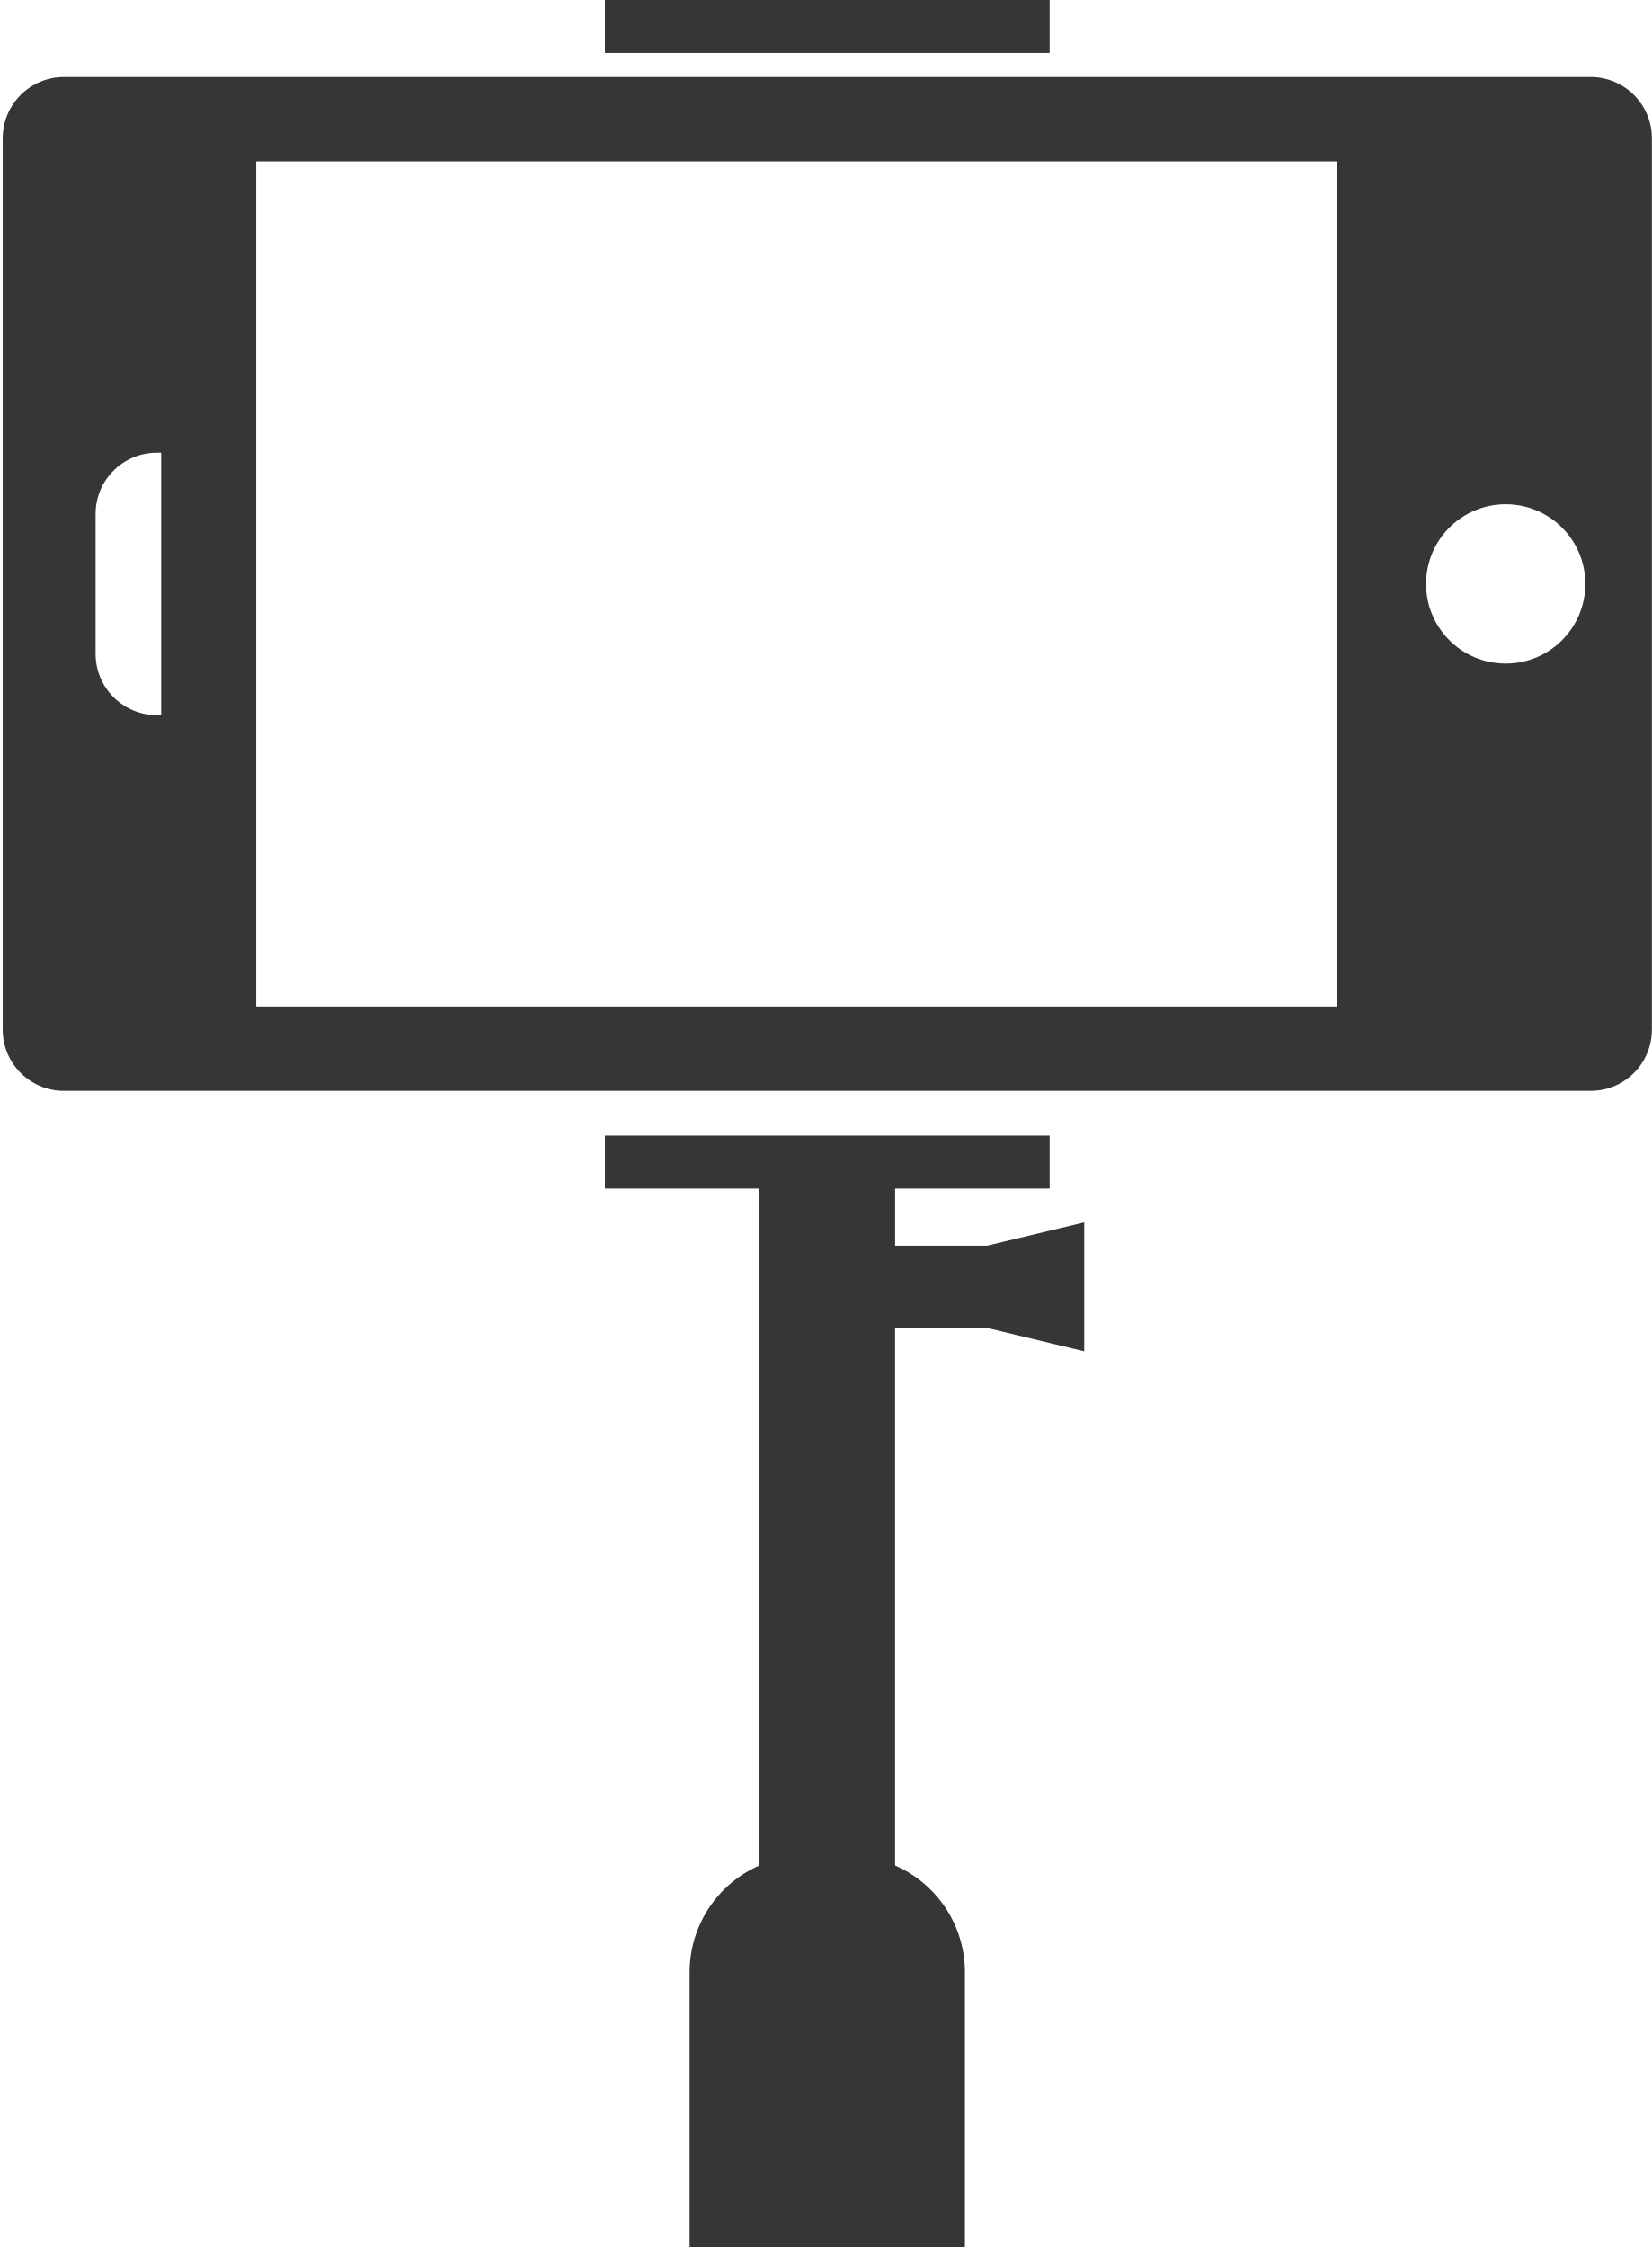
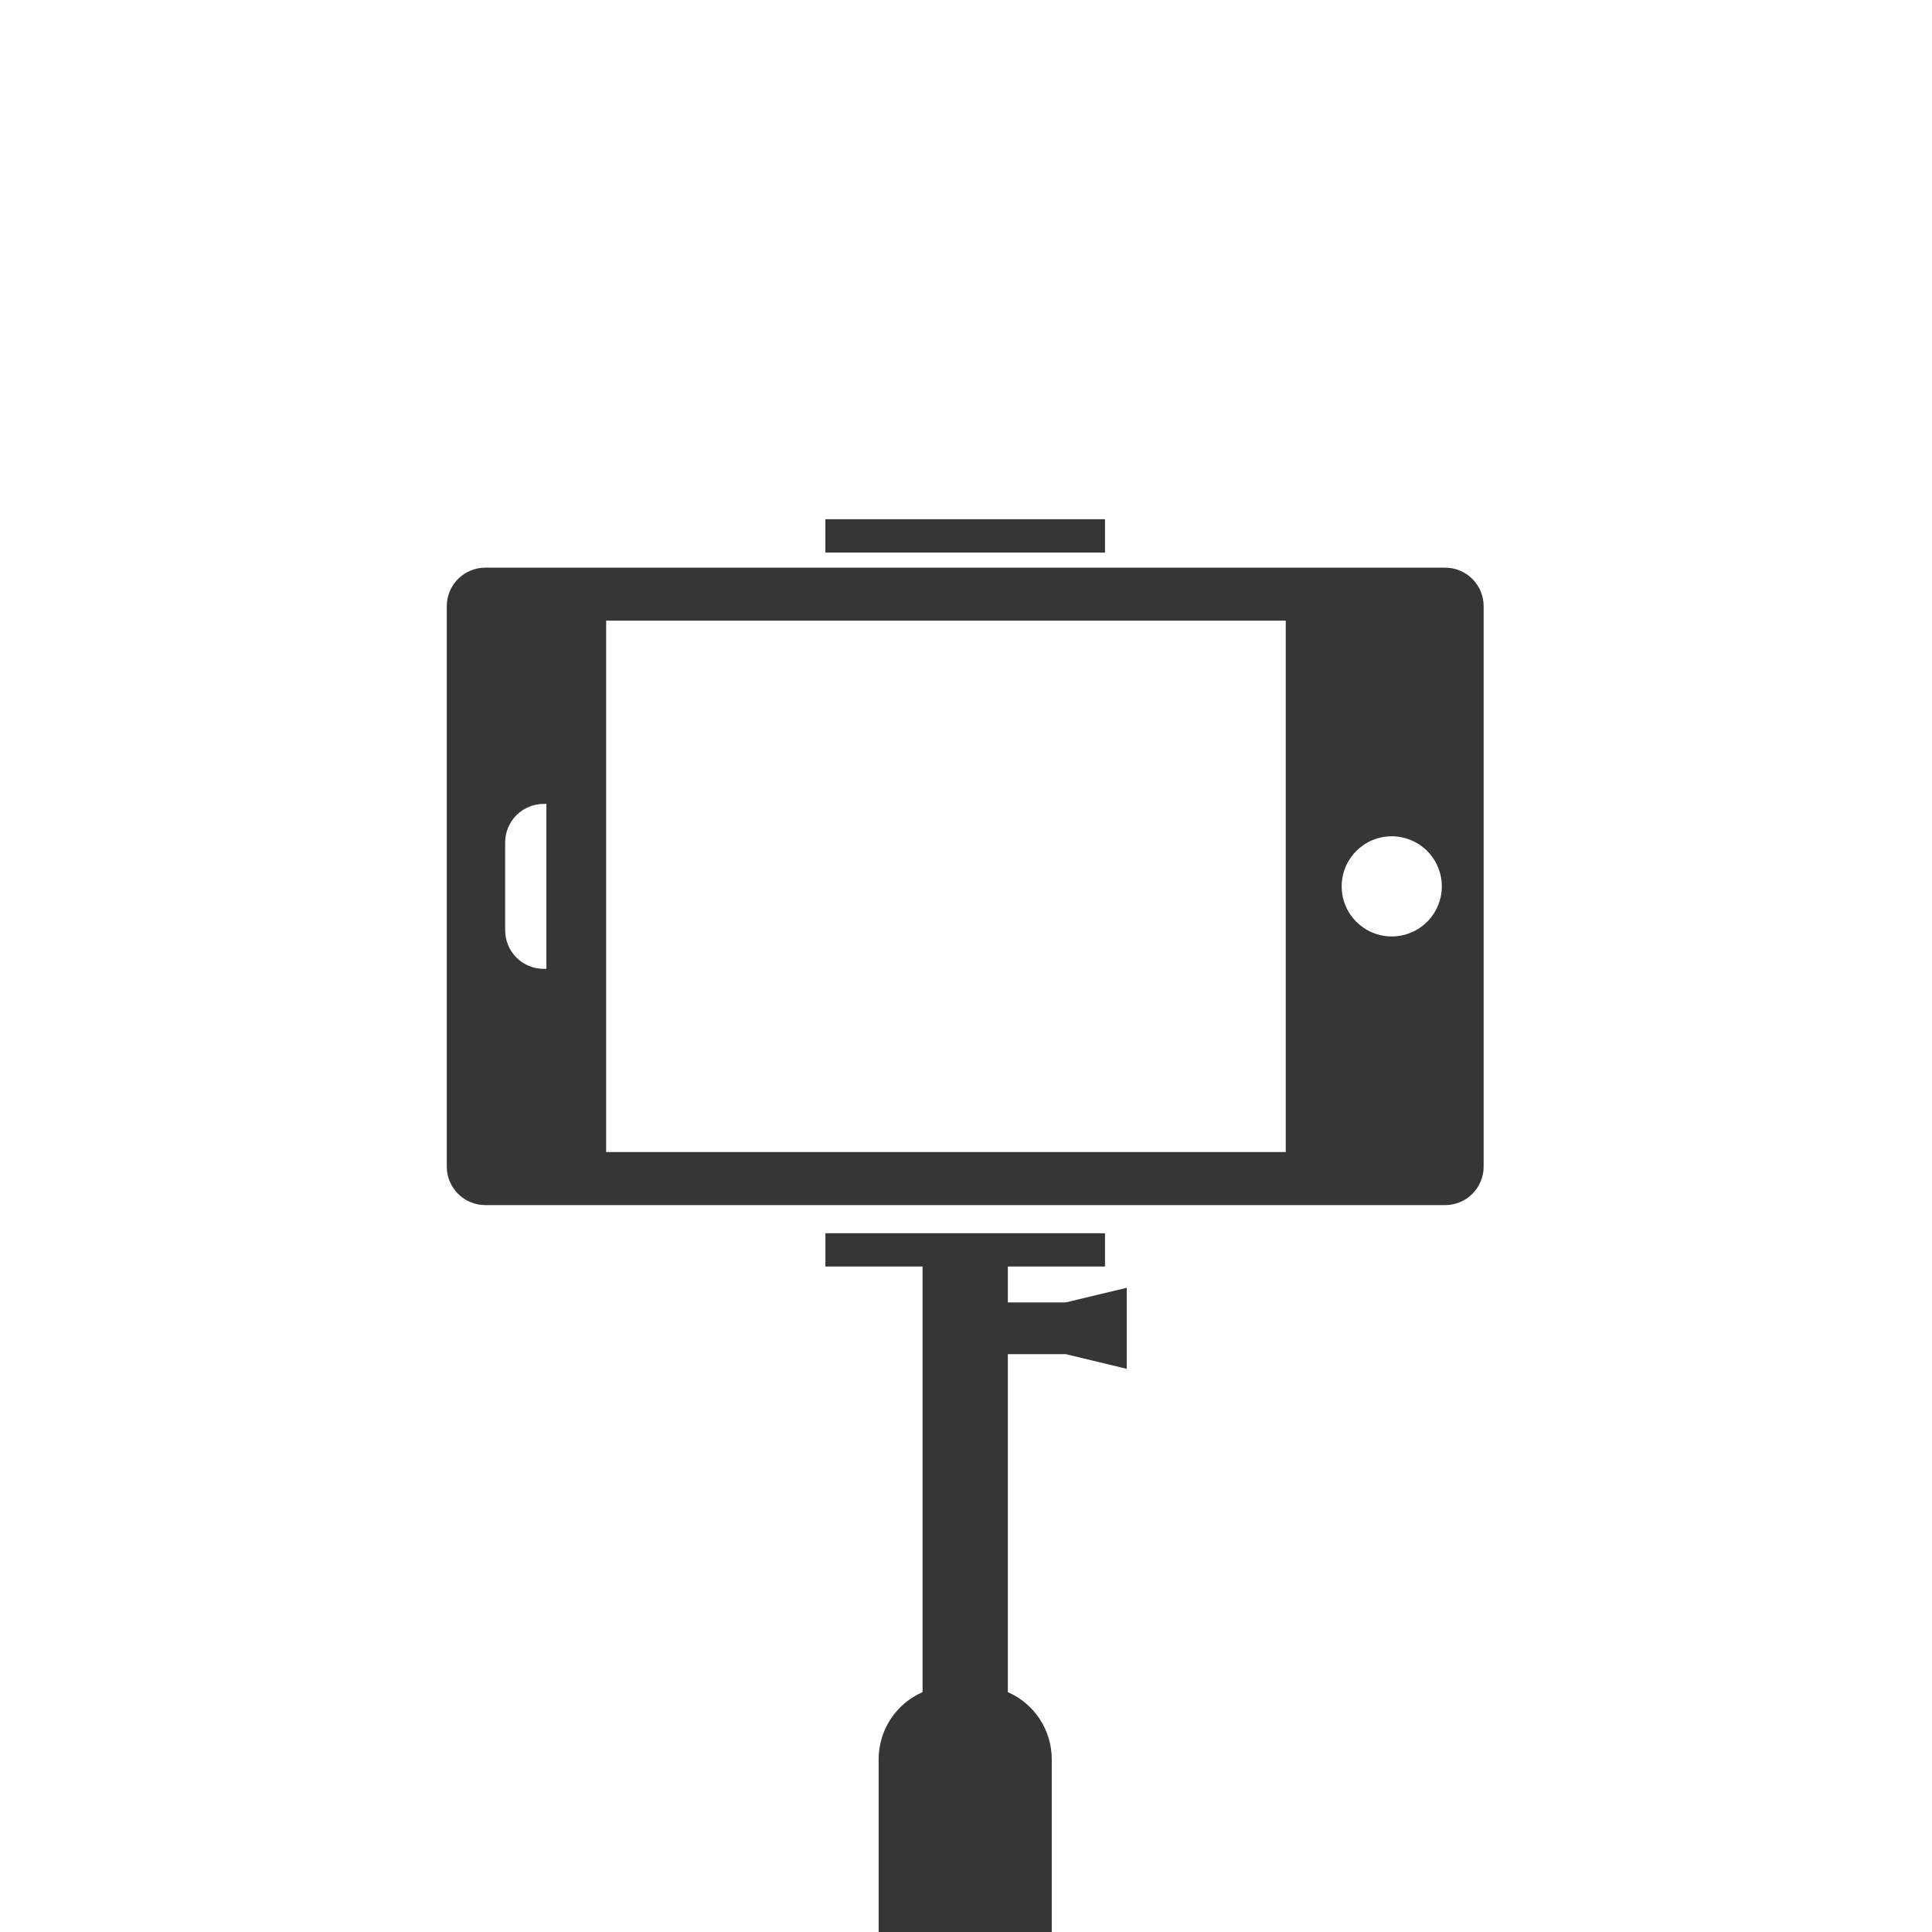
- <svg xmlns="http://www.w3.org/2000/svg" width="86" height="117" viewBox="0 0 86 117">
-   <g fill="#363636">
-     <path d="M82.821 4.011H3.33A3.188 3.188 0 0 0 .142 7.199v46.413a3.187 3.187 0 0 0 3.188 3.189h79.492a3.188 3.188 0 0 0 3.189-3.189V7.199a3.189 3.189 0 0 0-3.19-3.188zM8.392 37.236h-.226a3.19 3.19 0 0 1-3.189-3.189v-7.283a3.188 3.188 0 0 1 3.189-3.188h.226v13.66zm61.231 15.172H13.341V8.402h56.282v44.006zM78.4 34.552c-2.289 0-4.146-1.855-4.146-4.147s1.856-4.147 4.146-4.147a4.146 4.146 0 1 1 0 8.294zM31.497 0h23.157v2.758H31.497zM46.608 64.861v-2.973h8.046V59.13H31.498v2.758h8.045v35.246a6.068 6.068 0 0 0-3.635 5.559V117h14.335v-14.307a6.062 6.062 0 0 0-3.636-5.557v-27.99h4.796l5.051 1.213v-6.711l-5.051 1.213h-4.795z" />
-   </g>
+ <svg xmlns="http://www.w3.org/2000/svg" width="160" height="160" viewBox="0 0 160 160" fill="none">
+   <path d="M119.679 47.011H40.188C39.343 47.011 38.532 47.347 37.934 47.945C37.336 48.543 37 49.353 37 50.199V96.612C37 97.031 37.082 97.445 37.242 97.832C37.402 98.219 37.637 98.571 37.933 98.867C38.229 99.163 38.581 99.398 38.968 99.558C39.355 99.719 39.769 99.801 40.188 99.801H119.68C120.099 99.801 120.514 99.719 120.901 99.558C121.288 99.398 121.639 99.163 121.935 98.867C122.231 98.571 122.466 98.219 122.627 97.832C122.787 97.446 122.869 97.031 122.869 96.612V50.199C122.869 49.78 122.786 49.366 122.626 48.979C122.465 48.592 122.23 48.24 121.934 47.944C121.638 47.648 121.286 47.413 120.899 47.253C120.512 47.093 120.098 47.011 119.679 47.011V47.011ZM45.25 80.236H45.024C44.178 80.236 43.367 79.9 42.769 79.302C42.171 78.704 41.835 77.893 41.835 77.047V69.764C41.835 69.345 41.917 68.931 42.078 68.544C42.238 68.157 42.473 67.805 42.769 67.509C43.065 67.213 43.417 66.978 43.804 66.818C44.191 66.658 44.605 66.576 45.024 66.576H45.25V80.236ZM106.481 95.408H50.199V51.402H106.481V95.408V95.408ZM115.258 77.552C112.969 77.552 111.112 75.697 111.112 73.405C111.112 71.113 112.968 69.258 115.258 69.258C116.358 69.258 117.413 69.695 118.19 70.473C118.968 71.25 119.405 72.305 119.405 73.405C119.405 74.505 118.968 75.56 118.19 76.337C117.413 77.115 116.358 77.552 115.258 77.552V77.552ZM68.355 43H91.512V45.758H68.355V43ZM83.466 107.861V104.888H91.512V102.13H68.356V104.888H76.401V140.134C75.32 140.607 74.401 141.385 73.755 142.372C73.11 143.359 72.766 144.513 72.766 145.693V160H87.101V145.693C87.101 144.513 86.757 143.359 86.112 142.372C85.466 141.385 84.546 140.608 83.465 140.136V112.146H88.261L93.312 113.359V106.648L88.261 107.861H83.466V107.861Z" fill="#363636" />
</svg>
